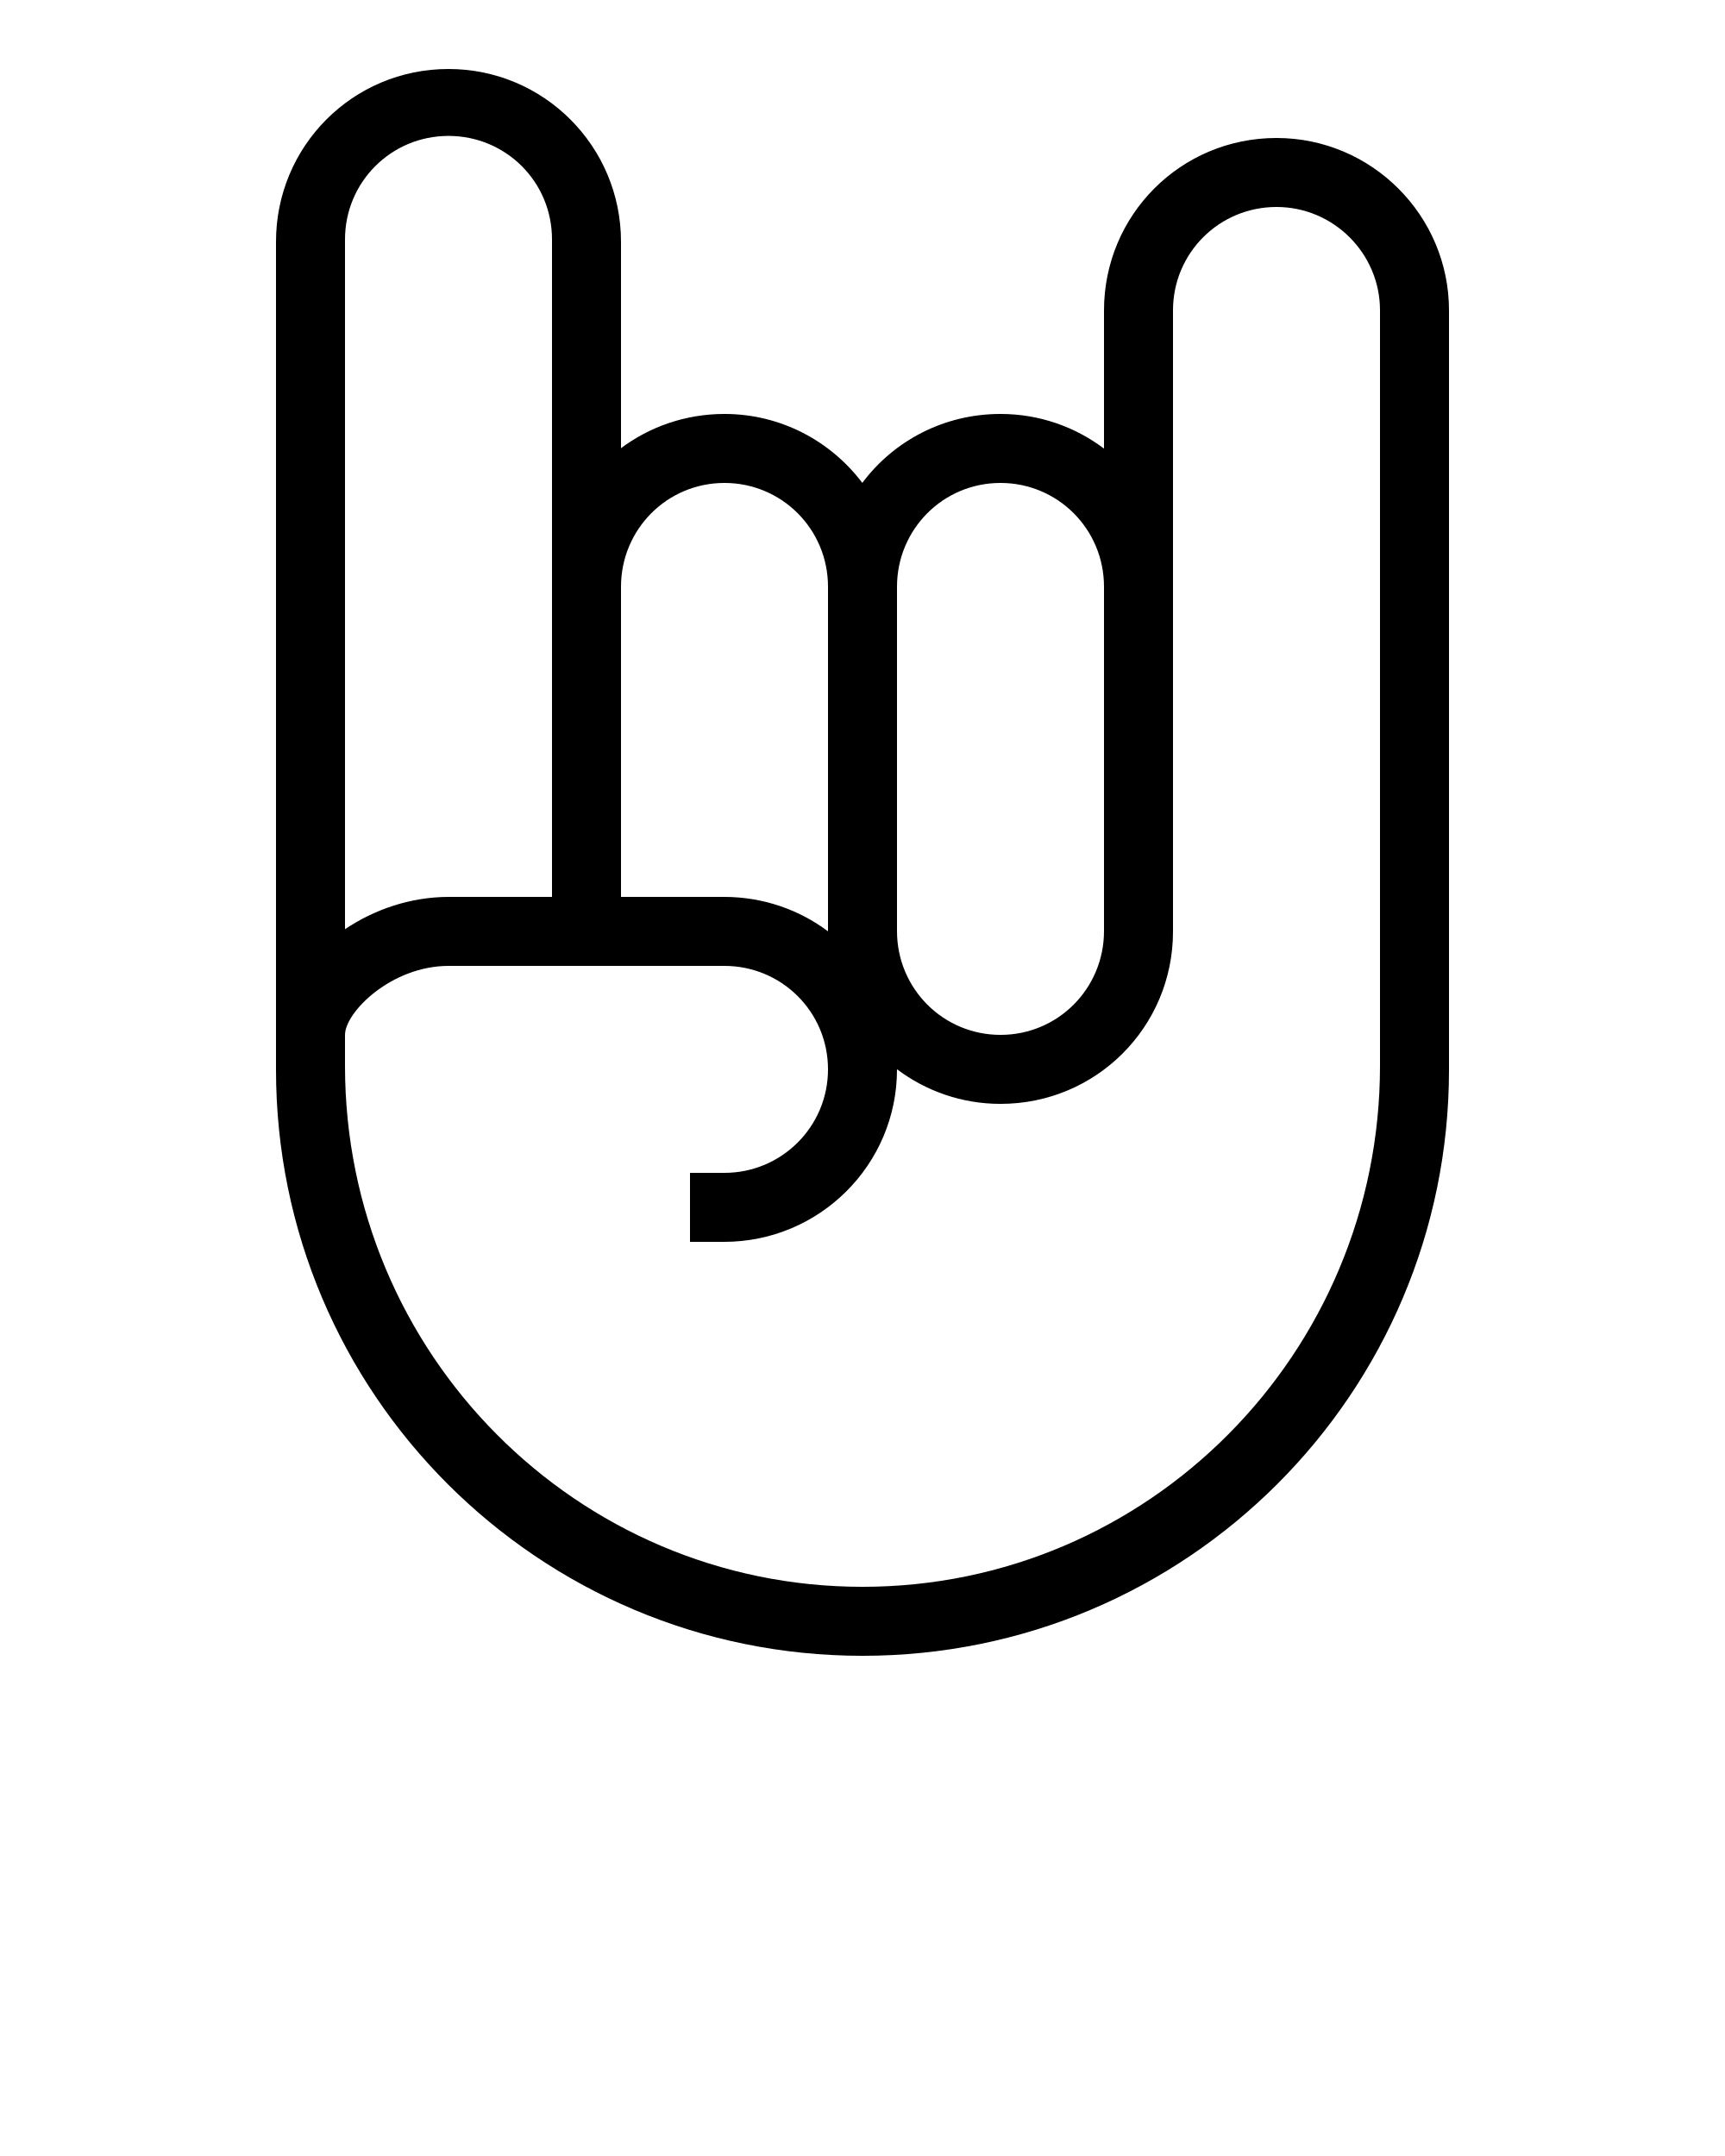
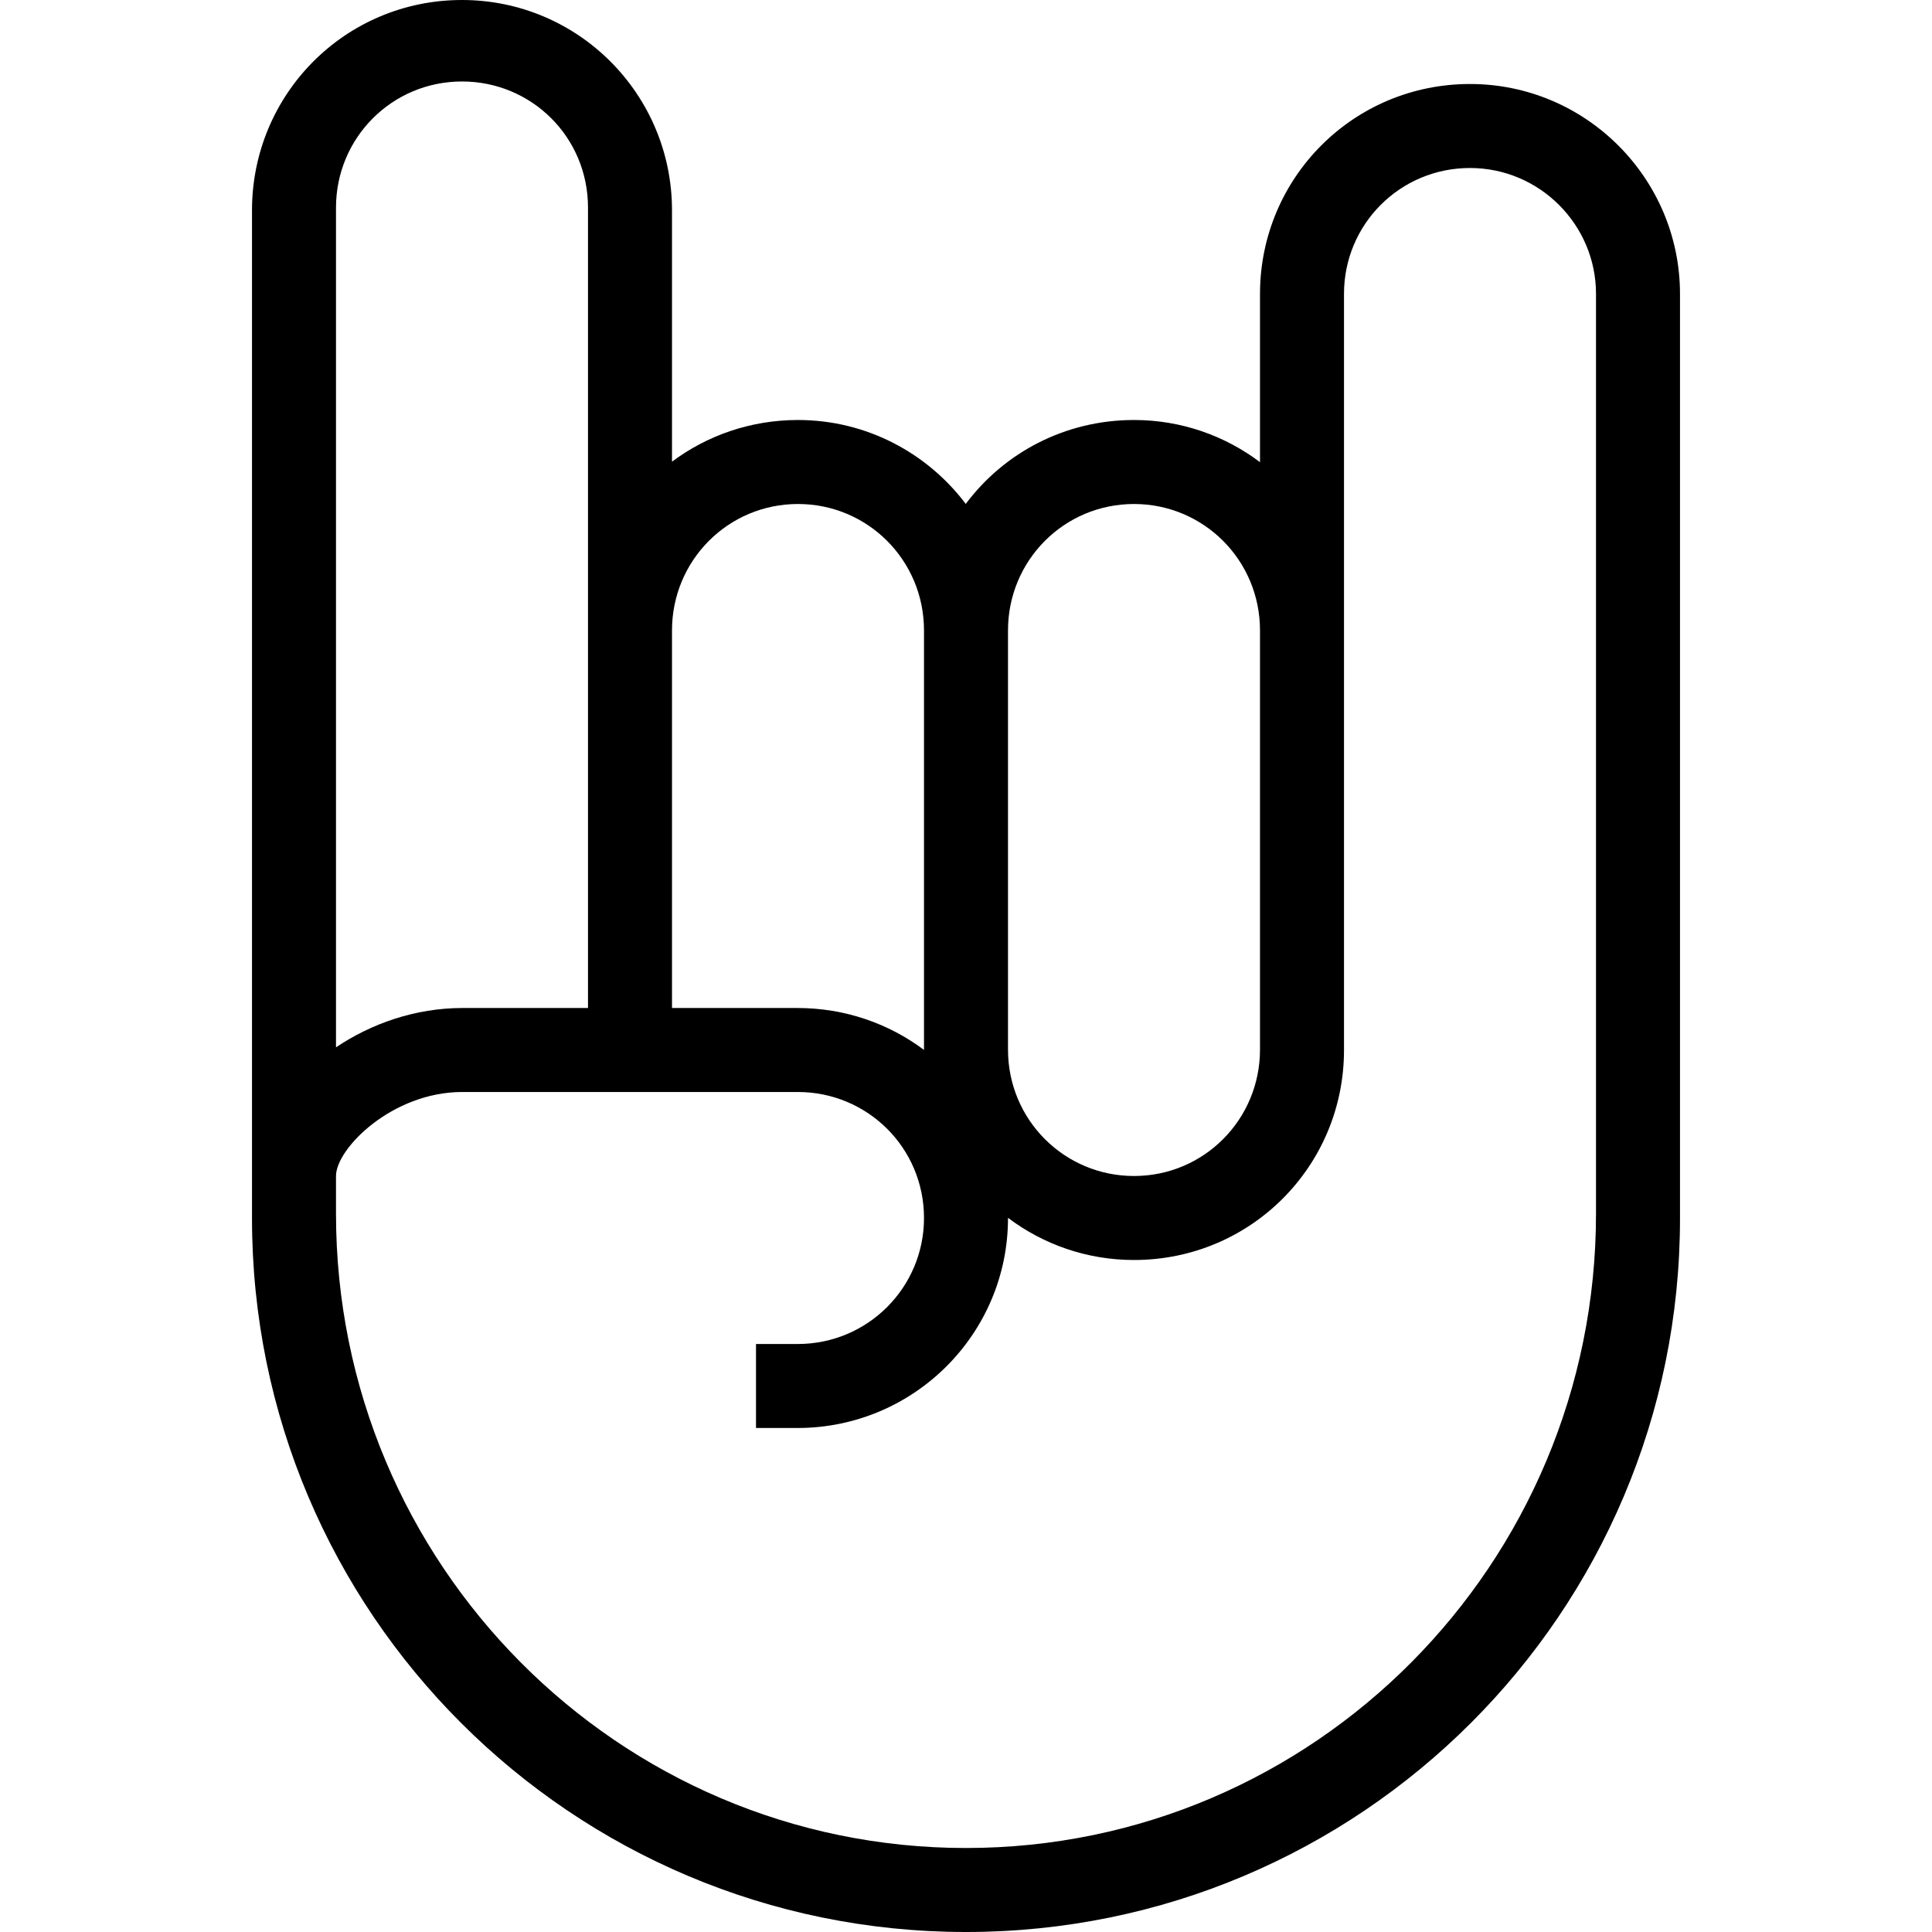
- <svg xmlns="http://www.w3.org/2000/svg" viewBox="0 0 25 31.25" version="1.1" x="0px" y="0px">
+ <svg xmlns="http://www.w3.org/2000/svg" viewBox="1 1 23 23" width="2500" height="2500" version="1.1">
  <g stroke="none" stroke-width="1" fill="none" fill-rule="evenodd">
    <g fill="#000000">
      <path d="M13,15.498 C13,15.499 13,15.499 13,15.5 C13,16.881 11.878,18 10.493,18 L10,18 L10,17 L10.498,17 C11.329,17 12,16.328 12,15.5 C12,14.666 11.328,14 10.498,14 L6.502,14 C5.671,14 5,14.672 5,15 L4.5,15 L4,15 L4,3.504 C4,2.121 5.11,1 6.5,1 C7.881,1 9,2.12 9,3.504 L9,6.496 C9.417,6.185 9.935,6 10.5,6 C11.316,6 12.041,6.394 12.497,6.999 C12.951,6.392 13.676,6 14.5,6 C15.063,6 15.582,6.187 16,6.502 L16,4.5 C16,3.119 17.11,2 18.5,2 C19.881,2 21,3.125 21,4.5 L21,15 L20,15 L20,14 L20,15 L20,4.498 C20,3.675 19.328,3 18.5,3 C17.666,3 17,3.671 17,4.498 L17,10.749 L17,13.502 C17,14.882 15.89,16 14.5,16 C13.937,16 13.418,15.813 13,15.498 Z M12,13.499 C11.581,13.185 11.059,13 10.493,13 L6.507,13 C5.941,13 5.419,13.187 5,13.468 L5,13.468 L5,3.471 C5,2.642 5.666,1.97 6.5,1.97 C7.328,1.97 8,2.632 8,3.471 L8,13 L8.5,13 L9,13 L9,8.505 C9,7.674 9.666,7 10.5,7 C11.328,7 12,7.668 12,8.505 L12,13.499 L12,13.499 Z M14.5,7 C15.328,7 16,7.668 16,8.505 L16,13.495 C16,14.326 15.334,15 14.5,15 C13.672,15 13,14.332 13,13.495 L13,11.008 L13,8.505 C13,7.674 13.666,7 14.5,7 Z M21,15 L4,15 L4,15.505 C4,20.197 7.806,24 12.5,24 C17.194,24 21,20.197 21,15.505 L21,15 Z M20,15 L5,15 L5,15.449 C5,19.619 8.358,23 12.5,23 C16.642,23 20,19.619 20,15.449 L20,15 L20,15 Z" />
    </g>
  </g>
-   <text x="0" y="40" fill="#000000" font-size="5px" font-weight="bold" font-family="'Helvetica Neue', Helvetica, Arial-Unicode, Arial, Sans-serif">Created by John Slater</text>
-   <text x="0" y="45" fill="#000000" font-size="5px" font-weight="bold" font-family="'Helvetica Neue', Helvetica, Arial-Unicode, Arial, Sans-serif">from the Noun Project</text>
</svg>
